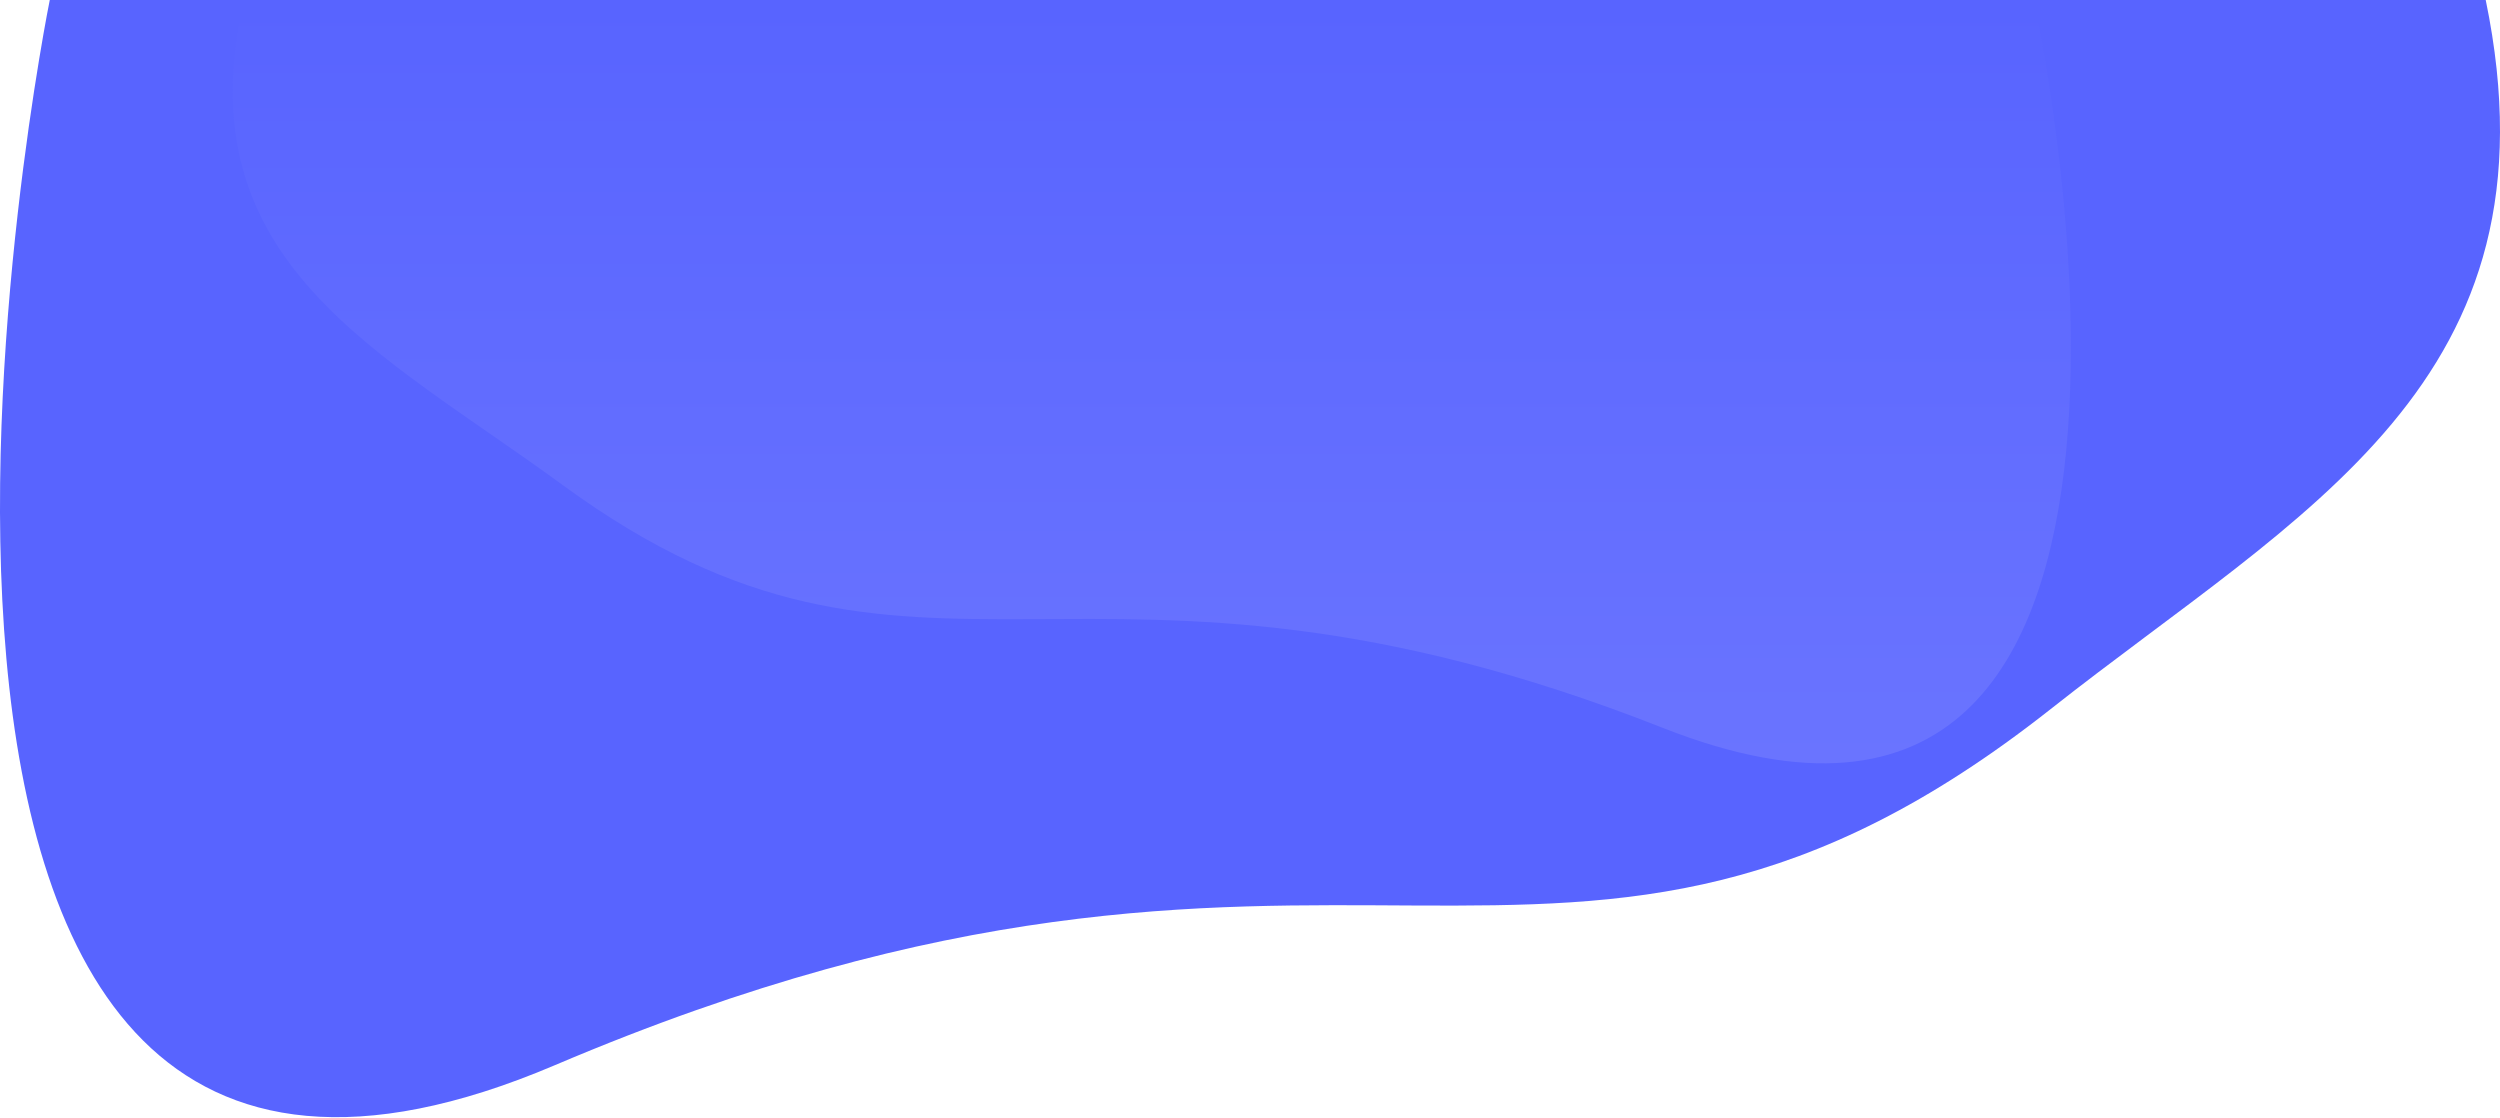
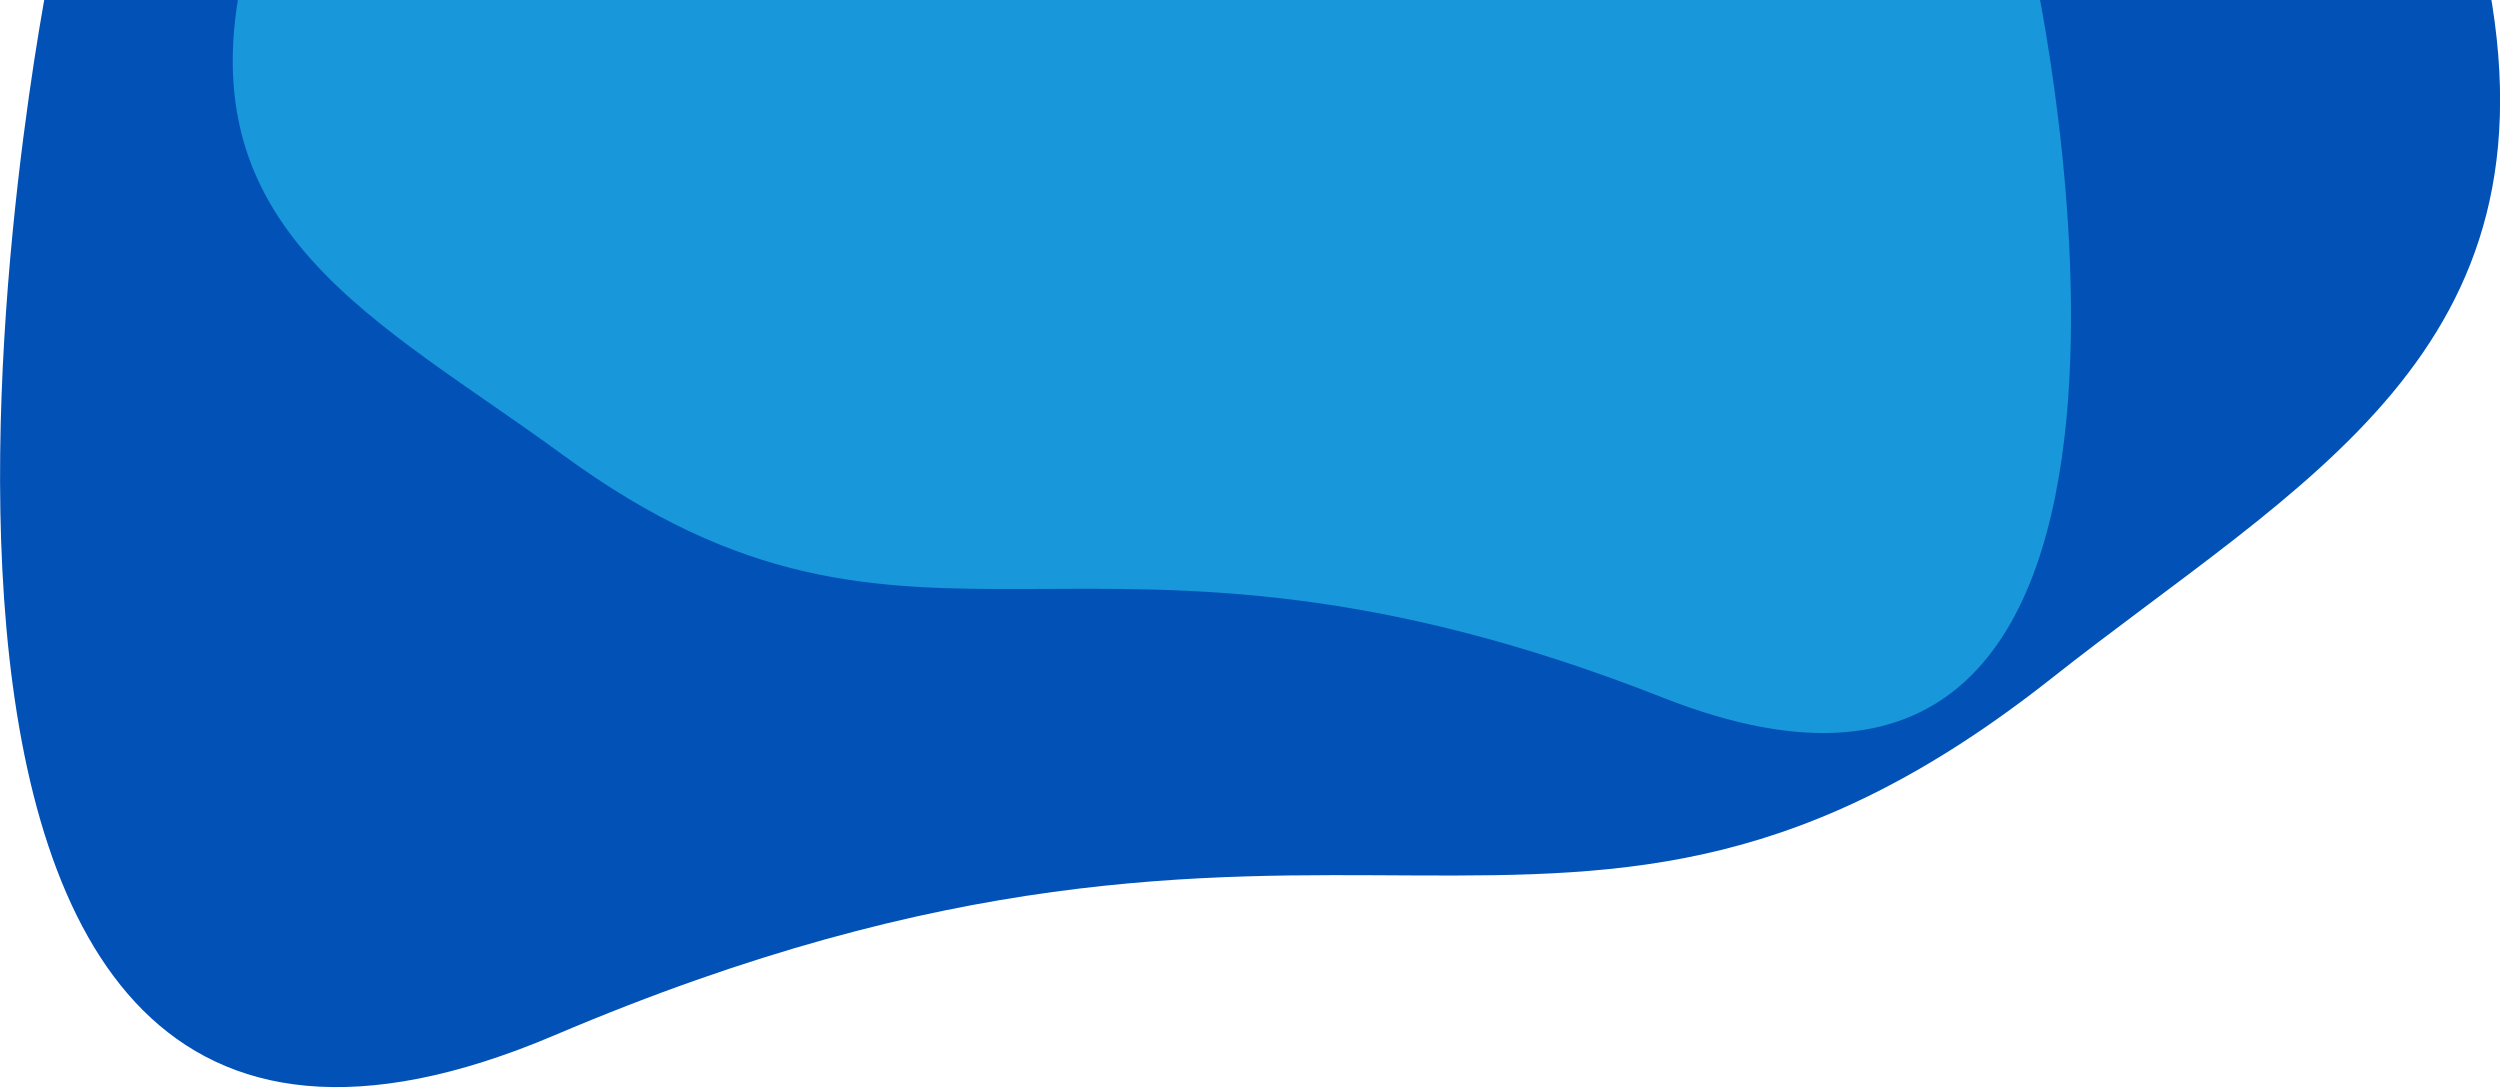
- <svg xmlns="http://www.w3.org/2000/svg" height="796.067" viewBox="0 0 1781.408 796.067" width="1781.408">
-   <linearGradient id="a" gradientUnits="objectBoundingBox" x1=".5" x2=".5" y2="1">
-     <stop offset="0" stop-color="#5864ff" />
-     <stop offset="1" stop-color="#6a74ff" />
-   </linearGradient>
-   <path d="m1650.595 755.5c56.3 272.618-131.189 364.024-310.13 505.374-347.561 273.959-503.57 14.469-1065.8 253.673s-359.832-759.047-359.832-759.047z" fill="#5864ff" transform="translate(120.633 -755.5)" />
-   <path d="m-113.148 755.5c-41.4 185.71 96.459 247.977 228.027 344.266 255.548 186.624 370.256 9.856 783.643 172.8s264.57-517.07 264.57-517.07z" fill="url(#a)" transform="translate(286.464 -753.856)" />
+ <svg xmlns="http://www.w3.org/2000/svg" version="1.1" id="Layer_1" x="0px" y="0px" viewBox="0 0 1955 850.1" style="enable-background:new 0 0 1955 850.1;" xml:space="preserve">
+   <style type="text/css">
+ 	.st0{fill:#0251B6;}
+ 	.st1{fill:#1897DA;}
+ </style>
+   <path class="st0" d="M1943.9-23.7c61.8,299.2-144,399.5-340.3,554.7c-381.5,300.8-552.8,16-1169.8,278.5S39-23.7,39-23.7H1943.9z" />
+   <path class="st1" d="M190.2-21.9C144.8,181.9,296.1,250.3,440.5,356c280.4,204.8,406.4,10.9,860,189.6S1591-22,1591-22H190.2V-21.9z  " />
</svg>
